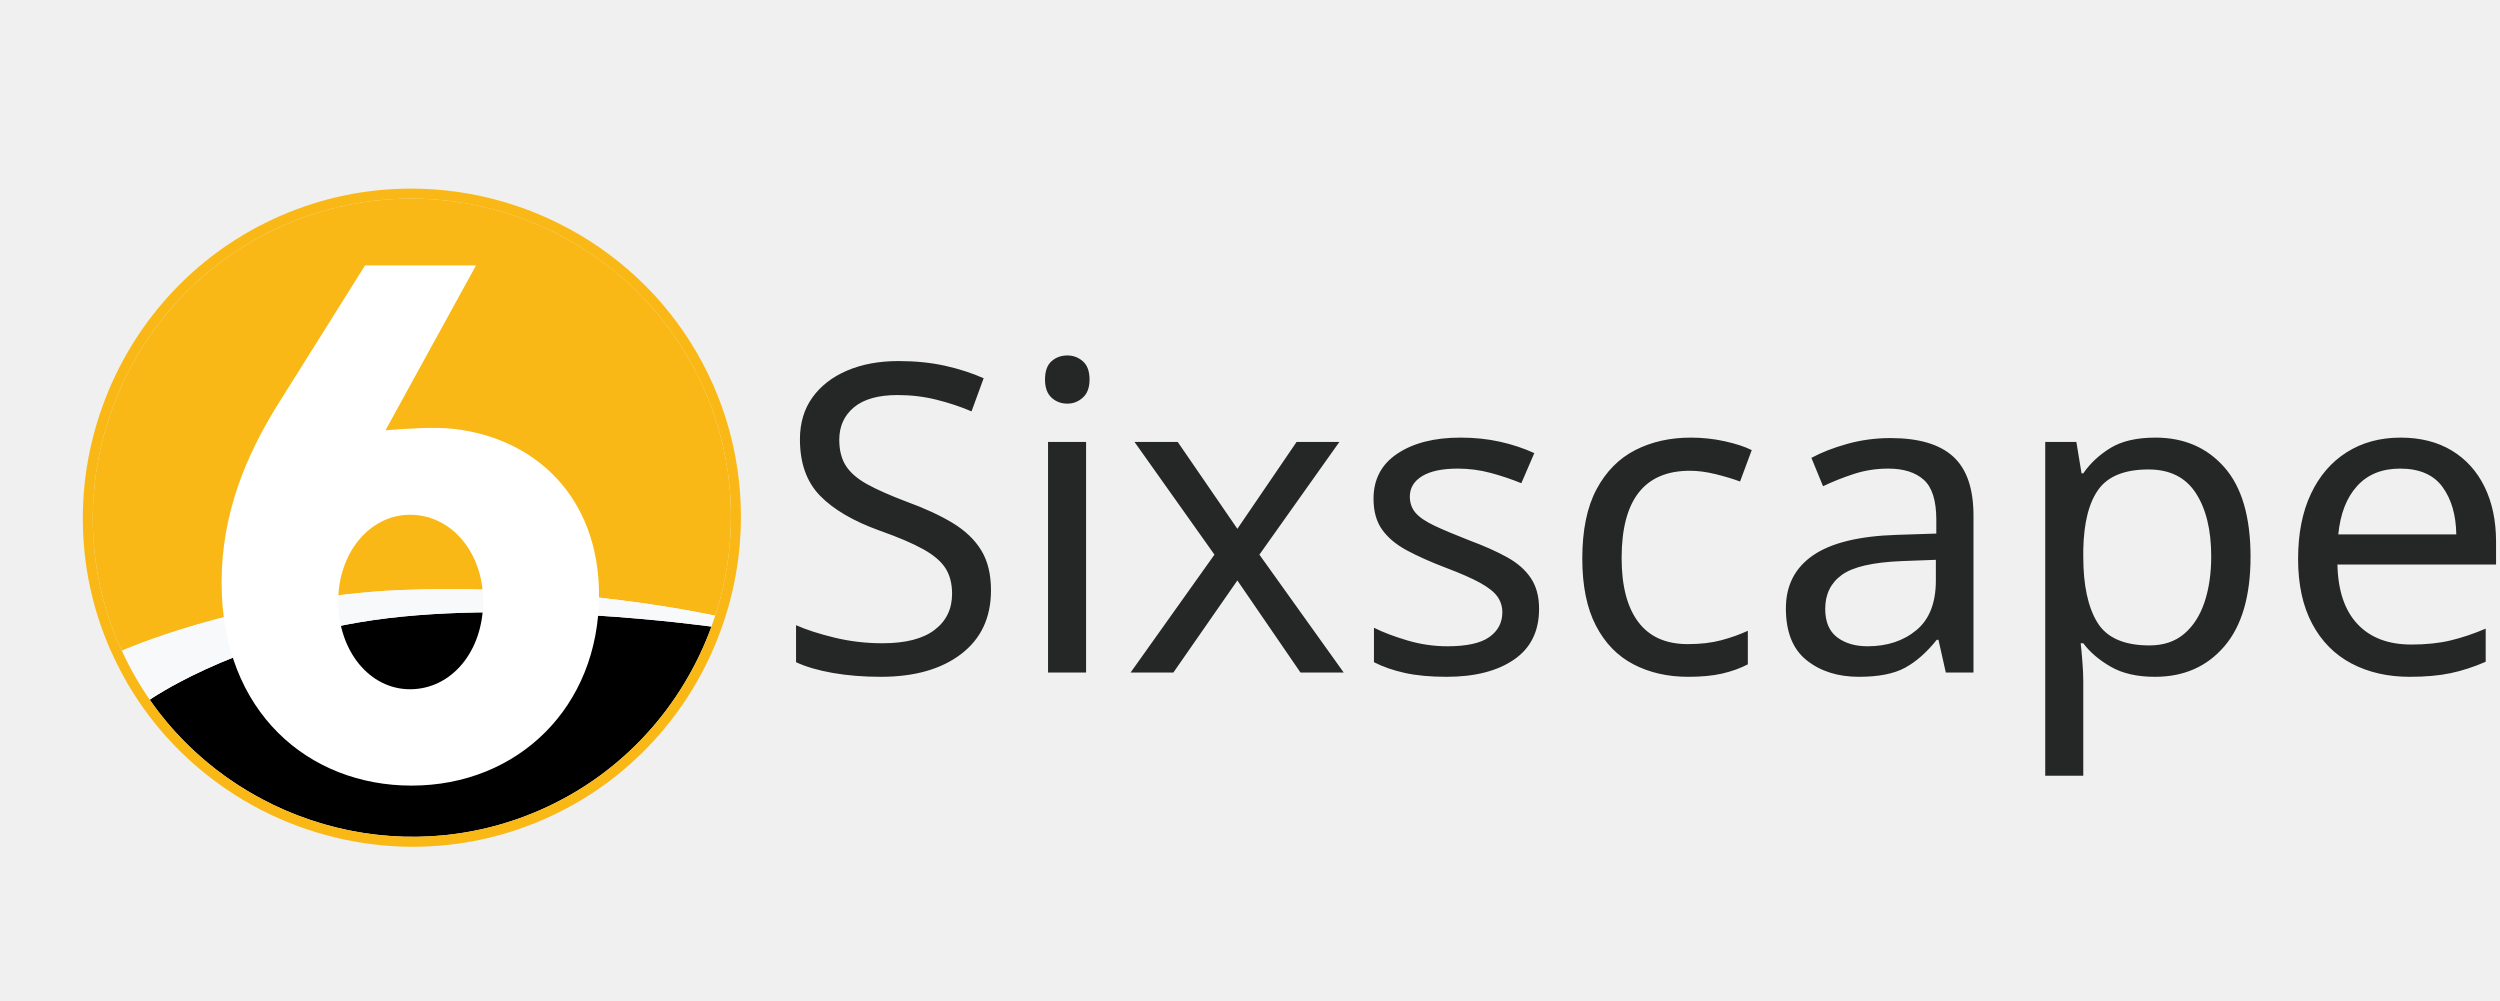
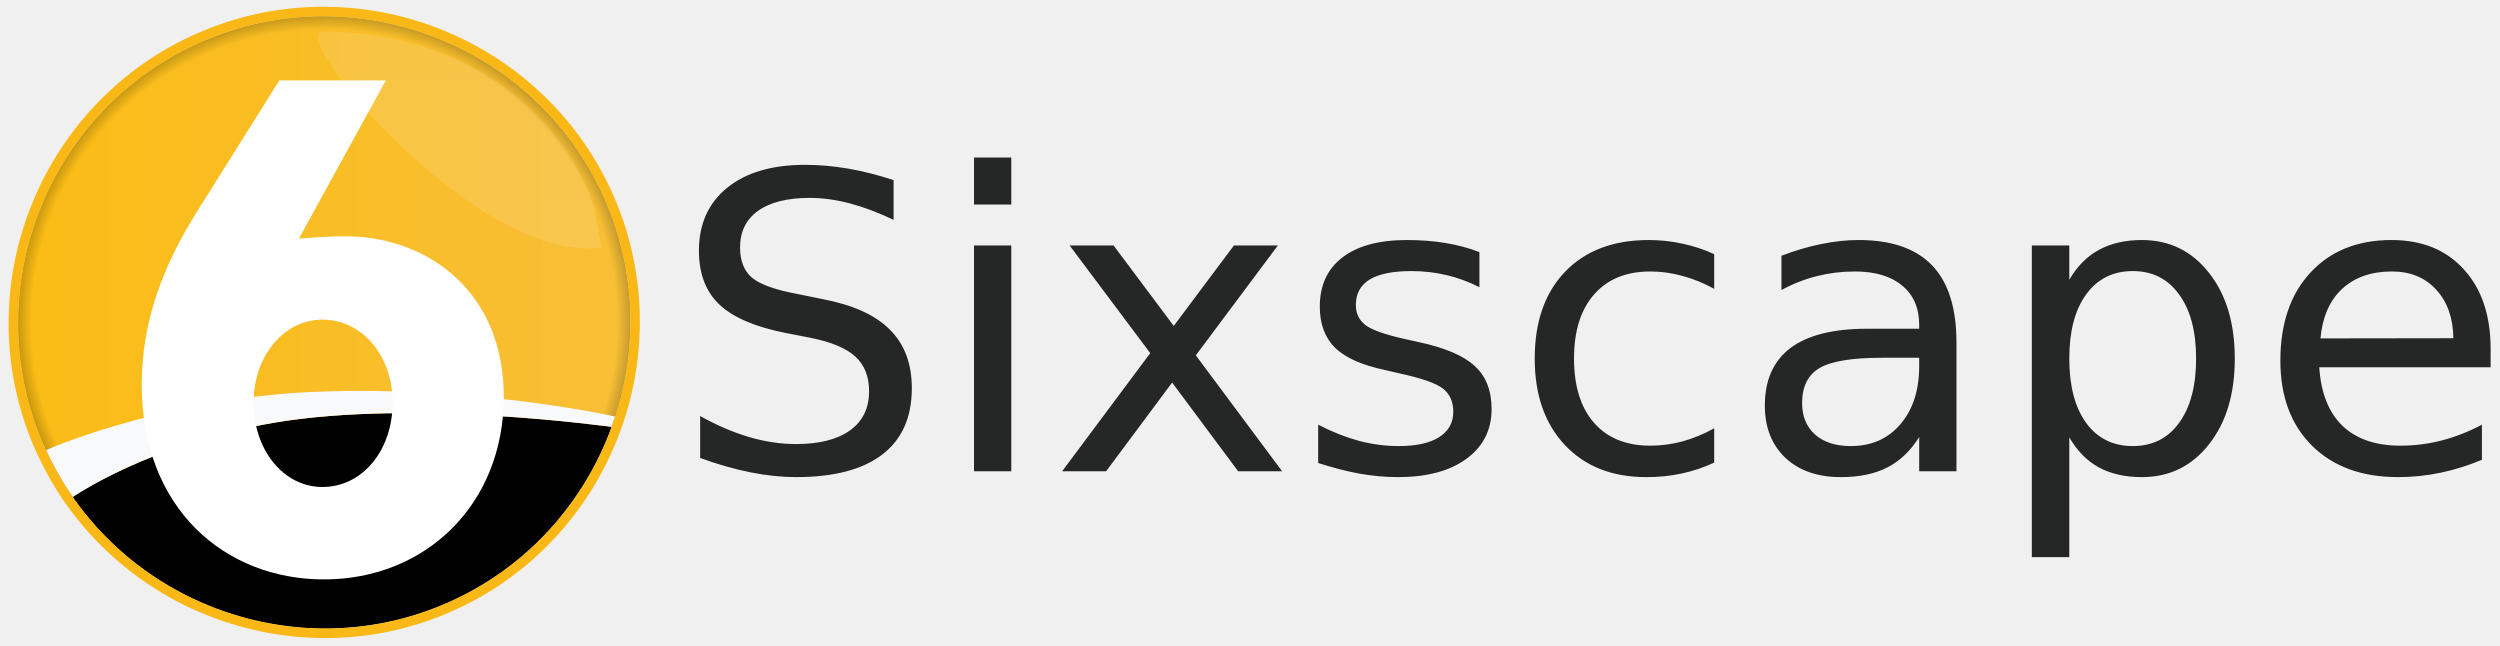
- <svg xmlns="http://www.w3.org/2000/svg" version="1.1" id="svg2" xml:space="preserve" width="2666.667" height="1066.667" viewBox="0 0 2666.667 1066.667">
-   <defs id="defs6">
-     <clipPath clipPathUnits="userSpaceOnUse" id="clipPath18">
-       <path d="M 227.227,619.845 C 98.527,563.584 39.257,412.252 95.518,283.551 v 0 -10e-4 c 0.614,-1.402 1.3,-2.749 1.936,-4.135 v 0 c 0,0 89.659,39.802 211.111,47.953 v 0 c 140.581,7.741 263.62,-19.951 263.62,-19.951 v 0 c 18.6,57.379 17.249,121.44 -8.664,180.718 v 0 0.001 C 521.7,583.805 427.336,641.109 328.795,641.113 v 0 c -34.023,10e-4 -68.536,-6.828 -101.568,-21.268" id="path16" />
-     </clipPath>
-     <linearGradient x1="0" y1="0" x2="1" y2="0" gradientUnits="userSpaceOnUse" gradientTransform="matrix(510.5076,0,0,-510.5076,74.25033,460.2636)" spreadMethod="pad" id="linearGradient32">
-       <stop style="stop-opacity:0;stop-color:#ffffff" offset="0" id="stop28" />
-       <stop style="stop-opacity:1;stop-color:#ffffff" offset="1" id="stop30" />
+ <svg xmlns="http://www.w3.org/2000/svg" version="1.2" baseProfile="tiny-ps" viewBox="0 0 2541 656">
+   <defs>
+     <radialGradient id="grd1" gradientUnits="userSpaceOnUse" cx="329.558" cy="327.718" r="311.079">
+       <stop offset="0" stop-color="#f9b317" />
+       <stop offset="0.644" stop-color="#f9b317" />
+       <stop offset="0.791" stop-color="#f9b317" />
+       <stop offset="0.958" stop-color="#f9b317" />
+       <stop offset="1" stop-color="#6a4c00" />
+     </radialGradient>
+     <linearGradient id="grd2" gradientUnits="userSpaceOnUse" x1="18.487" y1="237.028" x2="640.629" y2="237.028">
+       <stop offset="0" stop-color="#ffde17" />
+       <stop offset="1" stop-color="#f1f1f2" />
    </linearGradient>
-     <mask maskUnits="userSpaceOnUse" x="0" y="0" width="1" height="1" id="mask34">
-       <g id="g44">
-         <g id="g42">
-           <g id="g40">
-             <g id="g38">
-               <path d="M -32768,32767 H 32767 V -32768 H -32768 Z" style="fill:url(#linearGradient32);stroke:none" id="path36" />
-             </g>
-           </g>
-         </g>
-       </g>
-     </mask>
-     <linearGradient x1="0" y1="0" x2="1" y2="0" gradientUnits="userSpaceOnUse" gradientTransform="matrix(510.5076,0,0,-510.5076,74.25033,460.2636)" spreadMethod="pad" id="linearGradient54">
-       <stop style="stop-opacity:1;stop-color:#ffde17" offset="0" id="stop50" />
-       <stop style="stop-opacity:1;stop-color:#f1f1f2" offset="1" id="stop52" />
+     <linearGradient id="grd3" gradientUnits="userSpaceOnUse" x1="467.388" y1="252.525" x2="467.388" y2="32.044">
+       <stop offset="0" stop-color="#ffffff" />
+       <stop offset="1" stop-color="#f1f1f2" />
    </linearGradient>
-     <clipPath clipPathUnits="userSpaceOnUse" id="clipPath68">
-       <path d="M 0,800 H 2000 V 0 H 0 Z" id="path66" />
-     </clipPath>
-     <clipPath clipPathUnits="userSpaceOnUse" id="clipPath80">
-       <path d="m 560.98,448.37 c -3.205,12.671 -5.749,34.61 -10.916,46.43 v 0 C 512.024,581.815 424.058,628.466 328.55,628.466 v 0 c -32.861,0 129.024,-195.1 232.43,-180.096" id="path78" />
-     </clipPath>
-     <linearGradient x1="0" y1="0" x2="1" y2="0" gradientUnits="userSpaceOnUse" gradientTransform="matrix(0,180.9185,180.9185,0,442.6028,447.5474)" spreadMethod="pad" id="linearGradient94">
-       <stop style="stop-opacity:0;stop-color:#ffffff" offset="0" id="stop90" />
-       <stop style="stop-opacity:1;stop-color:#ffffff" offset="1" id="stop92" />
-     </linearGradient>
-     <mask maskUnits="userSpaceOnUse" x="0" y="0" width="1" height="1" id="mask96">
-       <g id="g106">
-         <g id="g104">
-           <g id="g102">
-             <g id="g100">
-               <path d="M -32768,32767 H 32767 V -32768 H -32768 Z" style="fill:url(#linearGradient94);stroke:none" id="path98" />
-             </g>
-           </g>
-         </g>
-       </g>
-     </mask>
-     <linearGradient x1="0" y1="0" x2="1" y2="0" gradientUnits="userSpaceOnUse" gradientTransform="matrix(0,180.9185,180.9185,0,442.6028,447.5474)" spreadMethod="pad" id="linearGradient116">
-       <stop style="stop-opacity:1;stop-color:#ffffff" offset="0" id="stop112" />
-       <stop style="stop-opacity:1;stop-color:#f1f1f2" offset="1" id="stop114" />
-     </linearGradient>
-     <clipPath clipPathUnits="userSpaceOnUse" id="clipPath126">
-       <path d="M 227.227,619.845 C 98.527,563.584 39.257,412.252 95.518,283.551 v 0 -10e-4 c 0.614,-1.402 1.3,-2.749 1.936,-4.135 v 0 c 6.383,-13.921 13.859,-27.024 22.335,-39.209 v 0 c 68.12,-97.921 198.812,-137.853 312.023,-88.364 v 0 h 10e-4 c 66.411,29.031 114.266,83.403 137.369,146.891 v 0 c 1.047,2.879 2.059,5.768 3.003,8.684 v 0 c 18.6,57.379 17.249,121.44 -8.664,180.718 v 0 0.001 C 521.7,583.805 427.336,641.109 328.795,641.113 v 0 c -34.023,10e-4 -68.536,-6.828 -101.568,-21.268" id="path124" />
-     </clipPath>
-     <radialGradient fx="0" fy="0" cx="0" cy="0" r="1" gradientUnits="userSpaceOnUse" gradientTransform="matrix(255.2602,0,0,-255.2602,329.5041,385.8462)" spreadMethod="pad" id="radialGradient146">
-       <stop style="stop-opacity:0;stop-color:#ffffff" offset="0" id="stop136" />
-       <stop style="stop-opacity:0.5;stop-color:#ffffff" offset="0.644" id="stop138" />
-       <stop style="stop-opacity:0.5;stop-color:#ffffff" offset="0.791" id="stop140" />
-       <stop style="stop-opacity:0.5;stop-color:#ffffff" offset="0.958" id="stop142" />
-       <stop style="stop-opacity:0.2;stop-color:#ffffff" offset="1" id="stop144" />
-     </radialGradient>
-     <mask maskUnits="userSpaceOnUse" x="0" y="0" width="1" height="1" id="mask148">
-       <g id="g158">
-         <g id="g156">
-           <g id="g154">
-             <g id="g152">
-               <path d="M -32768,32767 H 32767 V -32768 H -32768 Z" style="fill:url(#radialGradient146);stroke:none" id="path150" />
-             </g>
-           </g>
-         </g>
-       </g>
-     </mask>
-     <radialGradient fx="0" fy="0" cx="0" cy="0" r="1" gradientUnits="userSpaceOnUse" gradientTransform="matrix(255.2602,0,0,-255.2602,329.5041,385.8462)" spreadMethod="pad" id="radialGradient174">
-       <stop style="stop-opacity:1;stop-color:#f9b317" offset="0" id="stop164" />
-       <stop style="stop-opacity:1;stop-color:#f9b317" offset="0.644" id="stop166" />
-       <stop style="stop-opacity:1;stop-color:#f9b317" offset="0.791" id="stop168" />
-       <stop style="stop-opacity:1;stop-color:#f9b317" offset="0.958" id="stop170" />
-       <stop style="stop-opacity:1;stop-color:#6a4c00" offset="1" id="stop172" />
-     </radialGradient>
-     <clipPath clipPathUnits="userSpaceOnUse" id="clipPath184">
-       <path d="M 0,800 H 2000 V 0 H 0 Z" id="path182" />
-     </clipPath>
  </defs>
-   <g id="g10" transform="matrix(1.333333,0,0,-1.333333,0,1066.667)">
-     <g id="g12">
-       <g id="g14" clip-path="url(#clipPath18)">
-         <g id="g20">
-           <g id="g22" />
-           <g id="g46" mask="url(#mask34)">
-             <g id="g48">
-               <path d="M 227.227,619.845 C 98.527,563.584 39.257,412.252 95.518,283.551 v 0 -10e-4 c 0.614,-1.402 1.3,-2.749 1.936,-4.135 v 0 c 0,0 89.659,39.802 211.111,47.953 v 0 c 140.581,7.741 263.62,-19.951 263.62,-19.951 v 0 c 18.6,57.379 17.249,121.44 -8.664,180.718 v 0 0.001 C 521.7,583.805 427.336,641.109 328.795,641.113 v 0 c -34.023,10e-4 -68.536,-6.828 -101.568,-21.268" style="fill:url(#linearGradient54);stroke:none" id="path56" />
-             </g>
-           </g>
-         </g>
-       </g>
-     </g>
-     <text transform="matrix(1,0,0,-0.9952623,619.1958,261.9873)" style="font-variant:normal;font-weight:normal;font-stretch:normal;font-size:345.797px;font-family:'Acumin Pro';-inkscape-font-specification:AcuminPro-Regular;writing-mode:lr-tb;fill:#252626;fill-opacity:1;fill-rule:nonzero;stroke:none" id="text60">
-       <tspan x="0 195.721 281.133 441.928 599.611 774.585 943.679 1142.858" y="0" id="tspan58">Sixscape</tspan>
-     </text>
-     <g id="g62">
-       <g id="g64" clip-path="url(#clipPath68)">
-         <g id="g70" transform="translate(563.5215,488.1351)">
-           <path d="m 0,0 v 0 c -56.261,128.701 -207.593,187.971 -336.294,131.71 v 0 c -128.701,-56.261 -187.97,-207.593 -131.71,-336.294 h 0.001 c 0.613,-1.403 1.299,-2.75 1.935,-4.137 0,0 89.659,39.803 211.111,47.953 140.582,7.742 263.621,-19.951 263.621,-19.951 C 27.264,-123.339 25.913,-59.278 0,0" style="fill:#f9b815;fill-opacity:1;fill-rule:nonzero;stroke:none" id="path72" />
-         </g>
-       </g>
-     </g>
-     <g id="g74">
-       <g id="g76" clip-path="url(#clipPath80)">
-         <g id="g82">
-           <g id="g84" />
-           <g id="g108" mask="url(#mask96)">
-             <g id="g110">
-               <path d="m 560.98,448.37 c -3.205,12.671 -5.749,34.61 -10.916,46.43 v 0 C 512.024,581.815 424.058,628.466 328.55,628.466 v 0 c -32.861,0 129.024,-195.1 232.43,-180.096" style="fill:url(#linearGradient116);stroke:none" id="path118" />
-             </g>
-           </g>
-         </g>
-       </g>
-     </g>
-     <g id="g120">
-       <g id="g122" clip-path="url(#clipPath126)">
-         <g id="g128">
-           <g id="g130" />
-           <g id="g160" mask="url(#mask148)">
-             <g id="g162">
-               <path d="M 227.227,619.845 C 98.527,563.584 39.257,412.252 95.518,283.551 v 0 -10e-4 c 0.614,-1.402 1.3,-2.749 1.936,-4.135 v 0 c 6.383,-13.921 13.859,-27.024 22.335,-39.209 v 0 c 68.12,-97.921 198.812,-137.853 312.023,-88.364 v 0 h 10e-4 c 66.411,29.031 114.266,83.403 137.369,146.891 v 0 c 1.047,2.879 2.059,5.768 3.003,8.684 v 0 c 18.6,57.379 17.249,121.44 -8.664,180.718 v 0 0.001 C 521.7,583.805 427.336,641.109 328.795,641.113 v 0 c -34.023,10e-4 -68.536,-6.828 -101.568,-21.268" style="fill:url(#radialGradient174);stroke:none" id="path176" />
-             </g>
-           </g>
-         </g>
-       </g>
-     </g>
-     <g id="g178">
-       <g id="g180" clip-path="url(#clipPath184)">
-         <g id="g186" transform="translate(431.8117,151.8412)">
-           <path d="M 0,0 H 0.001 C 66.412,29.032 114.268,83.403 137.37,146.892 136.773,146.833 -26.577,170.201 -143.7,150.425 -248.755,132.686 -312.023,88.365 -312.023,88.365 -243.902,-9.557 -113.211,-49.489 0,0" style="fill:#000000;fill-opacity:1;fill-rule:nonzero;stroke:none" id="path188" />
-         </g>
-         <g id="g190" transform="translate(308.5651,327.3675)">
-           <path d="m 0,0 c -121.453,-8.15 -211.112,-47.953 -211.112,-47.953 6.384,-13.921 13.86,-27.023 22.336,-39.208 0,0 63.268,44.321 168.323,62.06 117.123,19.776 280.473,-3.592 281.07,-3.533 1.047,2.879 2.058,5.768 3.003,8.683 0,0 -123.039,27.692 -263.62,19.951" style="fill:#f8f9fa;fill-opacity:1;fill-rule:nonzero;stroke:none" id="path192" />
-         </g>
-         <g id="g194" transform="translate(328.8098,649.1127)">
-           <path d="m 0,0 h -0.015 c -36.227,-0.002 -71.477,-7.383 -104.771,-21.937 -32.441,-14.182 -61.173,-34.375 -85.399,-60.019 -23.377,-24.747 -41.566,-53.472 -54.062,-85.376 -12.495,-31.904 -18.652,-65.342 -18.298,-99.383 0.366,-35.275 7.742,-69.61 21.923,-102.051 0.417,-0.954 0.84,-1.838 1.25,-2.692 0.25,-0.523 0.501,-1.046 0.744,-1.574 6.535,-14.253 14.287,-27.86 23.04,-40.443 24.261,-34.875 57.202,-63.702 95.261,-83.364 37.601,-19.426 79.716,-29.694 121.793,-29.694 36.21,0 71.45,7.379 104.74,21.931 33.469,14.631 62.945,35.638 87.609,62.438 23.784,25.844 41.978,55.804 54.075,89.049 1.194,3.28 2.206,6.208 3.096,8.951 19.916,61.442 16.74,127.637 -8.944,186.391 -20.861,47.721 -55.132,87.8 -99.108,115.902 C 100.07,-14.479 50.644,0 0,0 m -0.015,-8 c 98.55,0.006 192.902,-57.3 234.727,-152.977 v -0.001 c 25.913,-59.277 27.264,-123.339 8.664,-180.718 -0.945,-2.915 -1.956,-5.805 -3.004,-8.683 -23.102,-63.489 -70.958,-117.861 -137.369,-146.892 h -0.001 c -33.015,-14.433 -67.533,-21.262 -101.536,-21.262 -82.595,0 -162.232,40.261 -210.487,109.627 -8.476,12.185 -15.952,25.287 -22.335,39.208 -0.636,1.386 -1.322,2.734 -1.936,4.136 v 0 c -56.26,128.701 3.009,280.034 131.71,336.294 v 0 C -68.558,-14.832 -34.03,-8.002 -0.015,-8" style="fill:#f9b815;fill-opacity:1;fill-rule:nonzero;stroke:none" id="path196" />
-         </g>
-         <g id="g198" transform="translate(327.9852,248.5959)">
-           <path d="M 0,0 C 33.295,0 58.546,30.414 58.546,70.497 58.546,109.2 33.295,139.599 0,139.599 -32.149,139.599 -57.401,109.2 -57.401,70.497 -57.401,30.414 -32.149,0 0,0 m -105.546,228.104 69.607,110.978 H 52.824 L -19.582,207.185 c 17.649,1.33 38.868,2.894 54.659,1.102 64.962,-7.372 116.169,-54.353 116.169,-133.06 0,-89.46 -64.904,-152.306 -150.029,-152.306 -81.84,0 -151.917,58.32 -151.917,162.5 0,55.489 19.756,101.92 45.154,142.683" style="fill:#ffffff;fill-opacity:1;fill-rule:nonzero;stroke:none" id="path200" />
-         </g>
-       </g>
-     </g>
-   </g>
+   <style>
+ 		tspan { white-space:pre }
+ 		.shp0 { fill: #252626 } 
+ 		.shp1 { fill: url(#grd1) } 
+ 		.shp2 { fill-opacity: 0.6;fill: #f9b815 } 
+ 		.shp3 { fill-opacity: 0.149;fill: url(#grd2) } 
+ 		.shp4 { fill-opacity: 0.129;fill: url(#grd3) } 
+ 		.shp5 { fill: #000000 } 
+ 		.shp6 { fill: #f8f9fa } 
+ 		.shp7 { fill: #ffffff } 
+ 		.shp8 { fill: #f9b815 } 
+ 	</style>
+   <path id="Sixscape" fill-rule="evenodd" class="shp0" d="M908.25 223.47C892.47 215.96 877.57 210.36 863.57 206.67C849.57 202.98 836.05 201.14 823.01 201.14C800.37 201.14 782.87 205.51 770.51 214.25C758.3 222.99 752.19 235.43 752.19 251.55C752.19 265.07 756.24 275.32 764.34 282.28C772.57 289.11 788.08 294.65 810.87 298.88L835.98 304C867.01 309.88 889.86 320.26 904.55 335.15C919.37 349.9 926.78 369.71 926.78 394.58C926.78 424.22 916.76 446.69 896.72 461.99C876.82 477.29 847.58 484.94 809.01 484.94C794.46 484.94 778.95 483.3 762.48 480.02C746.15 476.75 729.2 471.9 711.63 465.48L711.63 422.85C728.51 432.28 745.05 439.38 761.25 444.16C777.44 448.95 793.37 451.34 809.01 451.34C832.76 451.34 851.08 446.69 863.99 437.4C876.89 428.11 883.34 414.86 883.34 397.65C883.34 382.62 878.67 370.87 869.34 362.4C860.14 353.93 844.98 347.58 823.84 343.35L798.51 338.43C767.49 332.28 745.05 322.65 731.19 309.54C717.32 296.42 710.39 278.18 710.39 254.82C710.39 227.78 719.93 206.46 739.01 190.89C758.23 175.32 784.65 167.53 818.28 167.53C832.69 167.53 847.38 168.83 862.34 171.42C877.3 174.02 892.6 177.91 908.25 183.1L908.25 223.47ZM989.99 249.5L1027.87 249.5L1027.87 479L989.99 479L989.99 249.5ZM989.99 160.15L1027.87 160.15L1027.87 207.9L989.99 207.9L989.99 160.15ZM1298.82 249.5L1215.44 361.17L1303.15 479L1258.47 479L1191.35 388.84L1124.23 479L1079.55 479L1169.11 358.92L1087.17 249.5L1131.85 249.5L1193 331.26L1254.15 249.5L1298.82 249.5ZM1503.68 291.91C1492.98 286.45 1481.86 282.35 1470.33 279.62C1458.8 276.89 1446.86 275.52 1434.5 275.52C1415.7 275.52 1401.56 278.39 1392.09 284.13C1382.76 289.86 1378.09 298.47 1378.09 309.95C1378.09 318.69 1381.45 325.59 1388.18 330.64C1394.91 335.56 1408.43 340.27 1428.74 344.78L1441.71 347.65C1468.61 353.39 1487.69 361.52 1498.95 372.04C1510.34 382.42 1516.04 396.97 1516.04 415.68C1516.04 436.99 1507.53 453.86 1490.51 466.3C1473.62 478.73 1450.36 484.94 1420.71 484.94C1408.36 484.94 1395.45 483.78 1382 481.46C1368.69 479 1354.62 475.38 1339.8 470.6L1339.8 431.66C1353.8 438.91 1367.59 444.37 1381.18 448.06C1394.77 451.61 1408.22 453.39 1421.53 453.39C1439.38 453.39 1453.1 450.38 1462.71 444.37C1472.32 438.22 1477.12 429.62 1477.12 418.55C1477.12 408.3 1473.62 400.45 1466.62 394.99C1459.76 389.52 1444.59 384.26 1421.12 379.21L1407.94 376.13C1384.47 371.22 1367.52 363.7 1357.09 353.59C1346.66 343.35 1341.44 329.34 1341.44 311.59C1341.44 290 1349.13 273.33 1364.5 261.59C1379.88 249.84 1401.7 243.96 1429.97 243.96C1443.98 243.96 1457.15 244.99 1469.51 247.04C1481.86 249.09 1493.25 252.16 1503.68 256.26L1503.68 291.91ZM1742.31 293.55C1731.6 287.68 1720.83 283.31 1709.98 280.44C1699.28 277.43 1688.43 275.93 1677.45 275.93C1652.88 275.93 1633.81 283.72 1620.22 299.29C1606.63 314.73 1599.83 336.45 1599.83 364.45C1599.83 392.46 1606.63 414.25 1620.22 429.82C1633.81 445.26 1652.88 452.98 1677.45 452.98C1688.43 452.98 1699.28 451.54 1709.98 448.67C1720.83 445.67 1731.6 441.23 1742.31 435.35L1742.31 470.19C1739.68 471.42 1737.02 472.57 1734.32 473.64C1731.63 474.72 1728.9 475.72 1726.15 476.65C1723.4 477.57 1720.62 478.42 1717.82 479.18C1715.03 479.95 1712.21 480.64 1709.37 481.25C1698.11 483.71 1686.1 484.94 1673.34 484.94C1638.61 484.94 1611.02 474.08 1590.57 452.36C1570.12 430.64 1559.89 401.34 1559.89 364.45C1559.89 327.02 1570.19 297.58 1590.77 276.14C1611.5 254.69 1639.84 243.96 1675.81 243.96C1687.47 243.96 1698.87 245.19 1709.98 247.65C1721.1 249.97 1731.88 253.53 1742.31 258.31L1742.31 293.55ZM1988.55 479L1950.67 479L1950.67 444.16C1942.02 458.1 1931.25 468.41 1918.34 475.11C1905.44 481.66 1889.66 484.94 1870.99 484.94C1847.38 484.94 1828.58 478.39 1814.58 465.27C1800.71 452.02 1793.78 434.33 1793.78 412.2C1793.78 386.38 1802.43 366.91 1819.72 353.8C1837.15 340.68 1863.1 334.13 1897.55 334.13L1950.67 334.13L1950.67 330.44C1950.67 313.09 1944.9 299.7 1933.37 290.27C1921.98 280.71 1905.92 275.93 1885.2 275.93C1872.02 275.93 1859.19 277.5 1846.69 280.64C1834.2 283.79 1822.19 288.5 1810.66 294.78L1810.66 259.95C1824.53 254.62 1837.98 250.66 1851.02 248.06C1864.06 245.33 1876.75 243.96 1889.11 243.96C1922.46 243.96 1947.37 252.57 1963.85 269.78C1980.32 287 1988.55 313.09 1988.55 348.06L1988.55 479ZM1912.99 363.63C1882.38 363.63 1861.18 367.12 1849.37 374.08C1837.57 381.05 1831.66 392.94 1831.66 409.74C1831.66 423.13 1836.06 433.78 1844.84 441.71C1853.76 449.49 1865.84 453.39 1881.08 453.39C1902.08 453.39 1918.89 446.01 1931.52 431.26C1944.29 416.36 1950.67 396.62 1950.67 372.04L1950.67 363.63L1912.99 363.63ZM2103.23 566.29L2065.14 566.29L2065.14 249.5L2103.23 249.5L2103.23 284.33C2111.19 270.67 2121.21 260.56 2133.29 254C2145.51 247.31 2160.06 243.96 2176.94 243.96C2204.94 243.96 2227.66 255.03 2245.09 277.16C2262.66 299.29 2271.44 328.39 2271.44 364.45C2271.44 400.52 2262.66 429.62 2245.09 451.75C2227.66 473.88 2204.94 484.94 2176.94 484.94C2160.06 484.94 2145.51 481.66 2133.29 475.11C2121.21 468.41 2111.19 458.24 2103.23 444.57L2103.23 566.29ZM2214.82 299.29C2203.43 283.44 2187.72 275.52 2167.68 275.52C2147.64 275.52 2131.85 283.44 2120.32 299.29C2108.93 315 2103.23 336.72 2103.23 364.45C2103.23 392.18 2108.93 413.97 2120.32 429.82C2131.85 445.53 2147.64 453.39 2167.68 453.39C2187.72 453.39 2203.43 445.53 2214.82 429.82C2226.35 413.97 2232.12 392.18 2232.12 364.45C2232.12 336.72 2226.35 315 2214.82 299.29ZM2531.48 373.26L2357.3 373.26C2358.95 399.22 2366.77 419.03 2380.77 432.69C2394.91 446.21 2414.54 452.98 2439.66 452.98C2454.2 452.98 2468.27 451.2 2481.86 447.65C2495.59 444.1 2509.18 438.77 2522.63 431.66L2522.63 467.32C2509.04 473.06 2495.11 477.43 2480.83 480.43C2466.56 483.44 2452.08 484.94 2437.39 484.94C2400.6 484.94 2371.44 474.29 2349.89 452.98C2328.47 431.66 2317.77 402.84 2317.77 366.5C2317.77 328.93 2327.93 299.15 2348.24 277.16C2368.69 255.03 2396.21 243.96 2430.8 243.96C2461.82 243.96 2486.32 253.94 2504.3 273.88C2522.42 293.69 2531.48 320.67 2531.48 354.82L2531.48 373.26ZM2493.6 343.76C2493.32 323.13 2487.49 306.67 2476.1 294.37C2464.84 282.08 2449.88 275.93 2431.21 275.93C2410.08 275.93 2393.12 281.87 2380.36 293.76C2367.73 305.64 2360.46 322.38 2358.53 343.96L2493.6 343.76Z" />
+   <path id="path176" class="shp1" d="M204.92 42.55C48.07 111.11 -24.16 295.54 44.41 452.38C45.15 454.09 45.99 455.73 46.76 457.42C54.54 474.39 63.65 490.36 73.98 505.21C157 624.54 316.27 673.2 454.24 612.89C535.17 577.51 593.49 511.25 621.65 433.88C622.92 430.37 624.16 426.85 625.31 423.3C647.97 353.37 646.33 275.3 614.75 203.06C563.78 86.47 448.78 16.64 328.69 16.63C287.23 16.63 245.17 24.95 204.92 42.55" />
+   <path id="path72" class="shp2" d="M614.75 203.06C546.18 46.22 361.76 -26.01 204.92 42.55C48.07 111.11 -24.16 295.54 44.4 452.38L44.41 452.38C45.15 454.09 45.99 455.73 46.76 457.42C46.76 457.42 156.03 408.92 304.04 398.99C475.36 389.55 625.31 423.3 625.31 423.3C647.97 353.37 646.33 275.3 614.75 203.06Z" />
+   <path id="path56" class="shp3" d="M204.92 42.55C48.07 111.11 -24.16 295.54 44.41 452.38C45.15 454.09 45.99 455.73 46.76 457.42C46.76 457.42 156.03 408.92 304.04 398.98C475.36 389.55 625.31 423.3 625.31 423.3C647.97 353.37 646.33 275.3 614.75 203.06C563.78 86.47 448.78 16.64 328.69 16.63C287.23 16.63 245.17 24.95 204.92 42.55" />
+   <path id="path118" class="shp4" d="M611.65 251.52C607.75 236.08 604.65 209.34 598.35 194.94C551.99 88.9 444.79 32.04 328.4 32.04C288.35 32.04 485.63 269.81 611.65 251.52L611.65 251.52Z" />
+   <path id="path188" class="shp5" d="M454.24 612.89C535.17 577.51 593.49 511.25 621.65 433.88C620.92 433.95 421.85 405.47 279.11 429.57C151.09 451.19 73.98 505.21 73.98 505.21C157 624.54 316.27 673.2 454.24 612.89Z" />
+   <path id="path192" class="shp6" d="M304.04 398.98C156.03 408.92 46.76 457.42 46.76 457.42C54.54 474.39 63.65 490.36 73.98 505.21C73.98 505.21 151.09 451.19 279.11 429.57C421.85 405.47 620.92 433.95 621.65 433.88C622.92 430.37 624.15 426.85 625.31 423.3C625.31 423.3 475.36 389.55 304.04 398.98" />
+   <path id="Six" fill-rule="evenodd" class="shp7" d="M283.91 81.75L392.08 81.75L303.84 242.49C325.35 240.87 351.21 238.96 370.45 241.15C449.62 250.13 512.03 307.39 512.03 403.3C512.03 512.33 432.93 588.92 329.19 588.92C229.45 588.92 144.05 517.84 144.05 390.88C144.05 323.26 168.13 266.67 199.08 217L283.91 81.75ZM327.71 494.98C368.28 494.98 399.06 457.92 399.06 409.07C399.06 361.9 368.28 324.86 327.71 324.86C288.53 324.86 257.75 361.9 257.75 409.07C257.75 457.92 288.53 494.98 327.71 494.98Z" />
+   <path id="Ring" fill-rule="evenodd" class="shp8" d="M623.68 199.16C654.98 270.76 658.85 351.43 634.58 426.31C633.5 429.65 632.26 433.22 630.81 437.21C616.07 477.73 593.89 514.24 564.91 545.74C534.85 578.4 498.93 604 458.14 621.83C417.57 639.56 374.63 648.55 330.5 648.55C279.22 648.55 227.9 636.04 182.07 612.37C135.69 588.41 95.55 553.27 65.98 510.77C55.31 495.44 45.87 478.86 37.9 461.49C37.61 460.84 37.3 460.21 37 459.57C36.5 458.53 35.98 457.45 35.47 456.29C18.19 416.75 9.2 374.91 8.76 331.92C8.32 290.44 15.83 249.69 31.05 210.81C46.28 171.92 68.45 136.92 96.94 106.76C126.46 75.51 161.48 50.9 201.01 33.62C241.59 15.88 284.54 6.88 328.69 6.88L328.71 6.88C390.43 6.88 450.66 24.53 502.9 57.91C556.49 92.16 598.26 141 623.68 199.16ZM44.4 452.38C45.15 454.09 45.99 455.73 46.76 457.42C54.54 474.39 63.65 490.36 73.98 505.21C132.79 589.74 229.84 638.8 330.5 638.8C371.94 638.8 414 630.48 454.24 612.89C535.17 577.51 593.49 511.25 621.65 433.88C622.92 430.37 624.16 426.85 625.31 423.3C647.97 353.37 646.33 275.3 614.75 203.06C563.78 86.46 448.79 16.62 328.69 16.63C287.24 16.63 245.16 24.96 204.92 42.55C48.07 111.11 -24.16 295.54 44.4 452.38Z" />
</svg>
